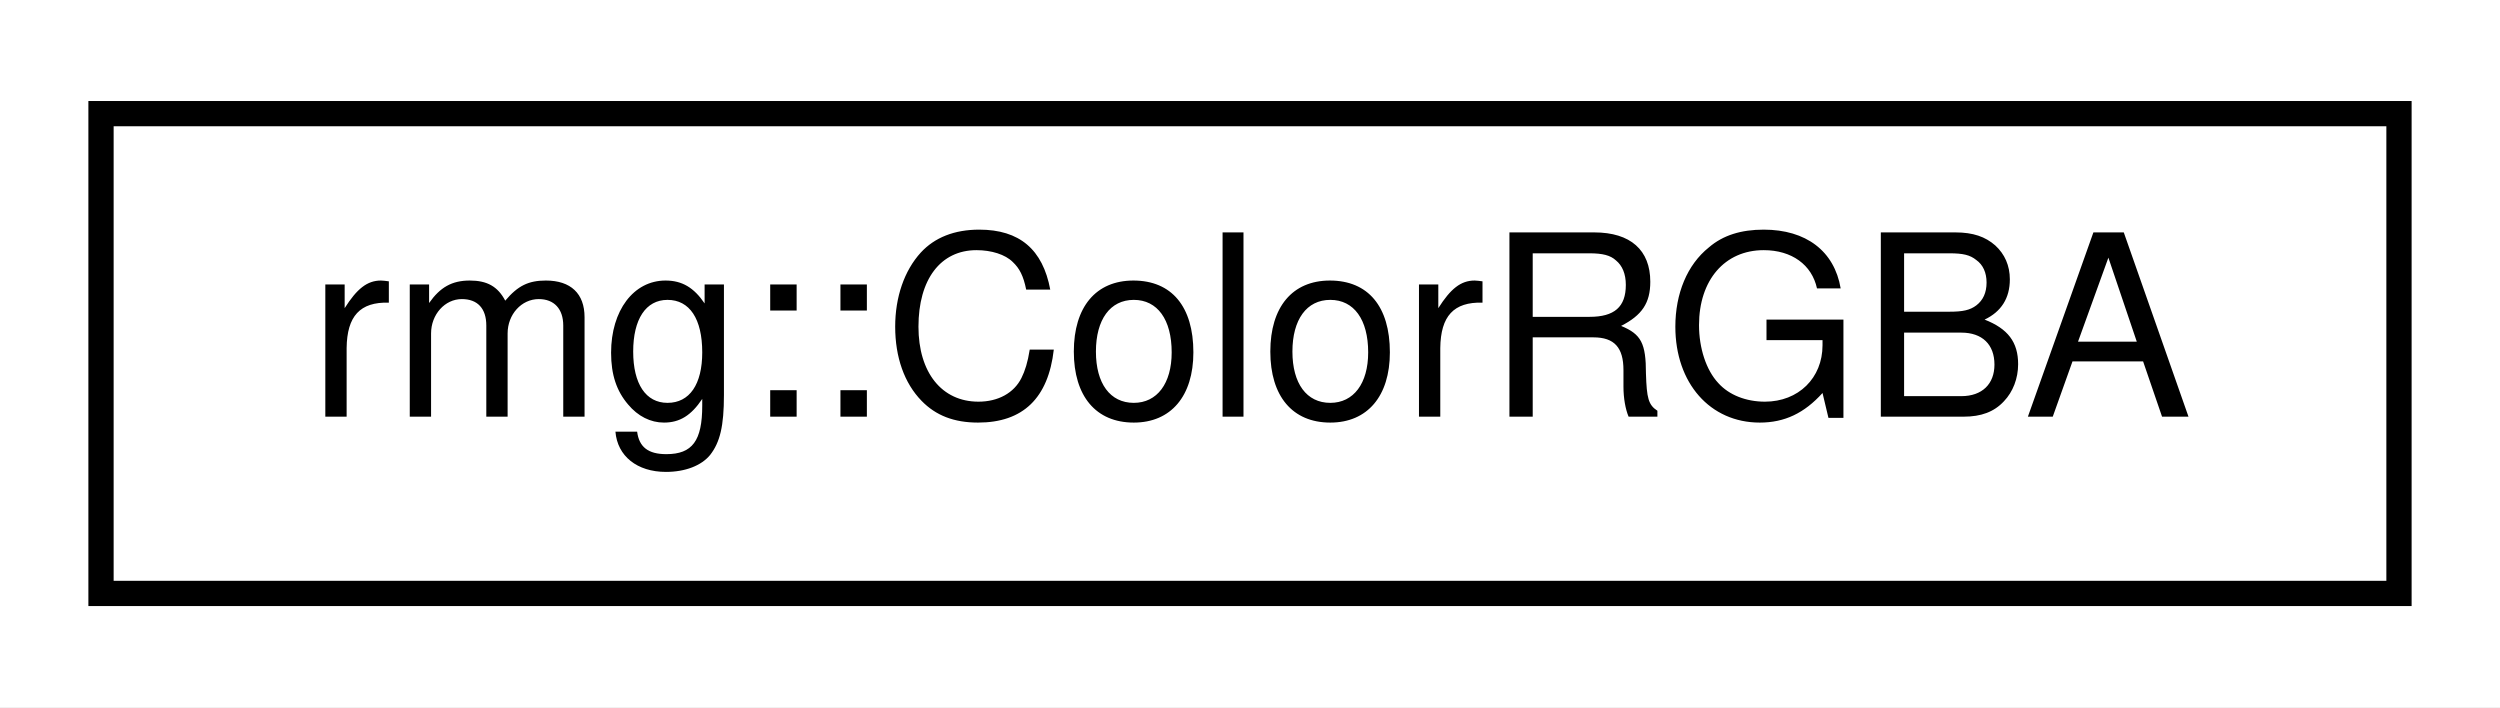
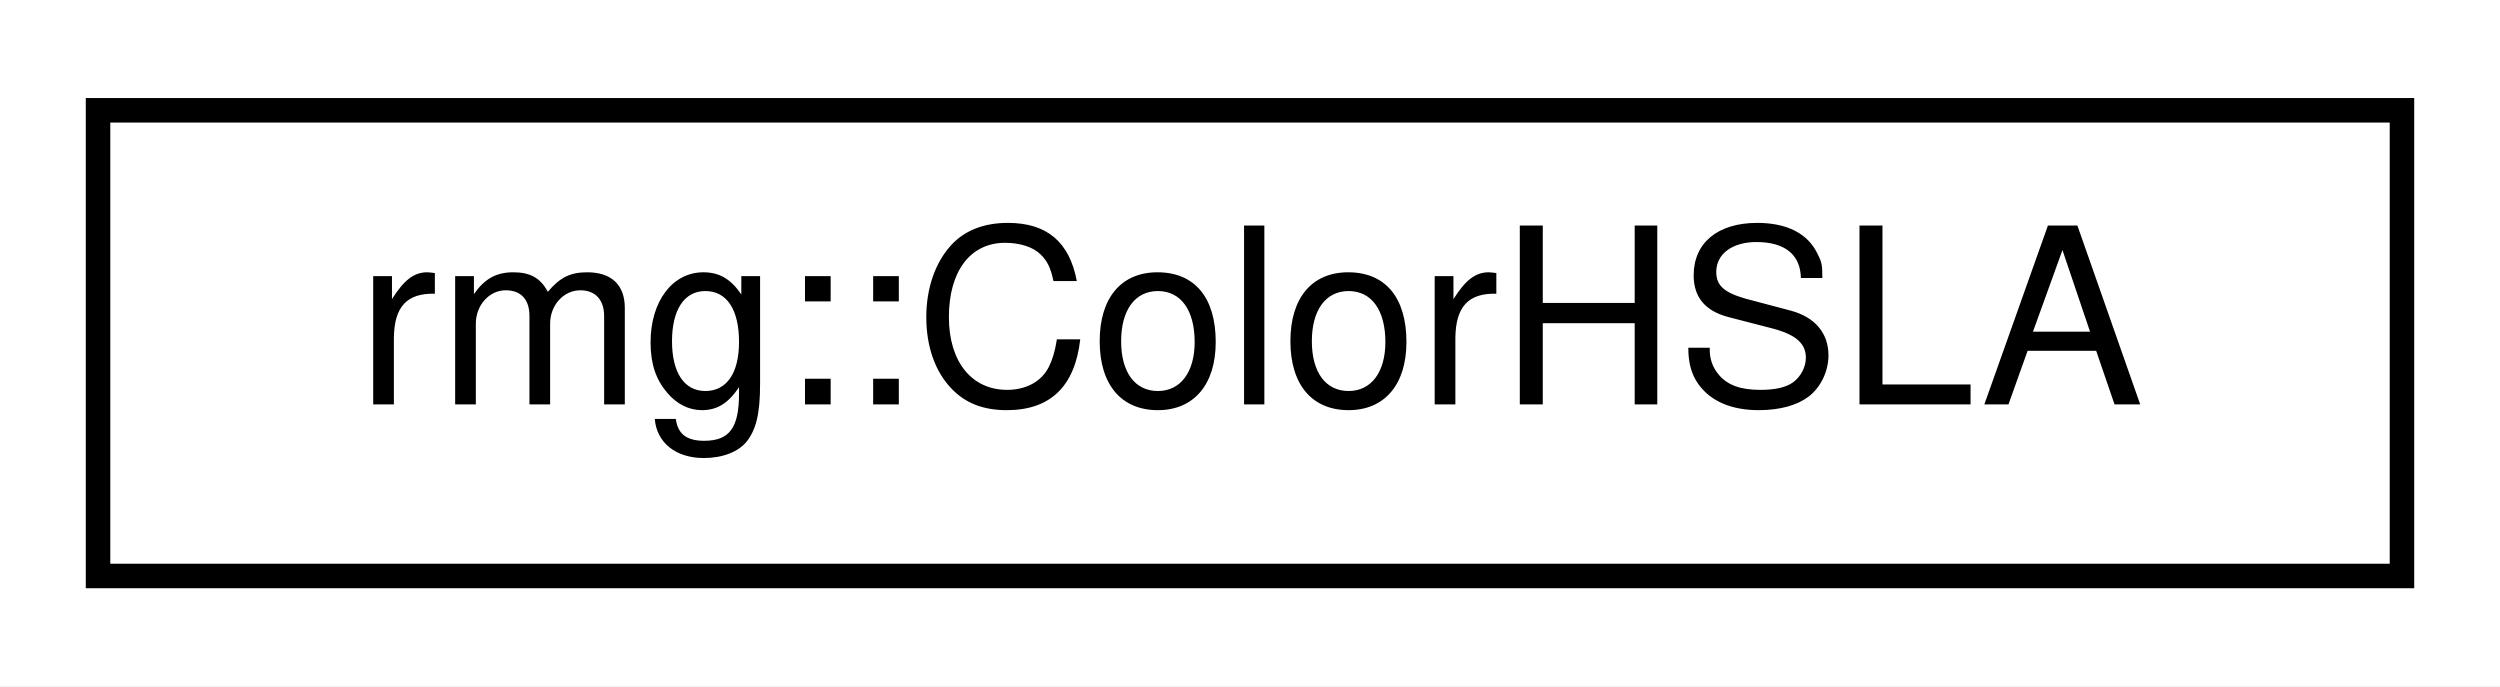
- <svg xmlns="http://www.w3.org/2000/svg" xmlns:xlink="http://www.w3.org/1999/xlink" width="99pt" height="28pt" viewBox="0.00 0.00 99.00 28.00">
+ <svg xmlns="http://www.w3.org/2000/svg" xmlns:xlink="http://www.w3.org/1999/xlink" width="102pt" height="28pt" viewBox="0.00 0.00 102.00 28.00">
  <g id="graph0" class="graph" transform="scale(1 1) rotate(0) translate(4 24)">
-     <polygon fill="#ffffff" stroke="transparent" points="-4,4 -4,-24 95,-24 95,4 -4,4" />
+     <polygon fill="white" stroke="transparent" points="-4,4 -4,-24 98,-24 98,4 -4,4" />
    <g id="node1" class="node">
      <g id="a_node1">
-         <a xlink:href="structrmg_1_1ColorRGBA.html" target="_top" xlink:title="RGBA color model. ">
-           <polygon fill="#ffffff" stroke="#000000" points="0,-.5 0,-19.5 91,-19.5 91,-.5 0,-.5" />
-           <text text-anchor="middle" x="45.5" y="-7.5" font-family="Helvetica,sans-Serif" font-size="10.00" fill="#000000">rmg::ColorRGBA</text>
+         <a xlink:href="structrmg_1_1ColorHSLA.html" target="_top" xlink:title="HSLA color model.">
+           <polygon fill="white" stroke="black" points="0,-0.5 0,-19.5 94,-19.5 94,-0.5 0,-0.5" />
+           <text text-anchor="middle" x="47" y="-7.5" font-family="Helvetica,sans-Serif" font-size="10.00">rmg::ColorHSLA</text>
        </a>
      </g>
    </g>
  </g>
</svg>
